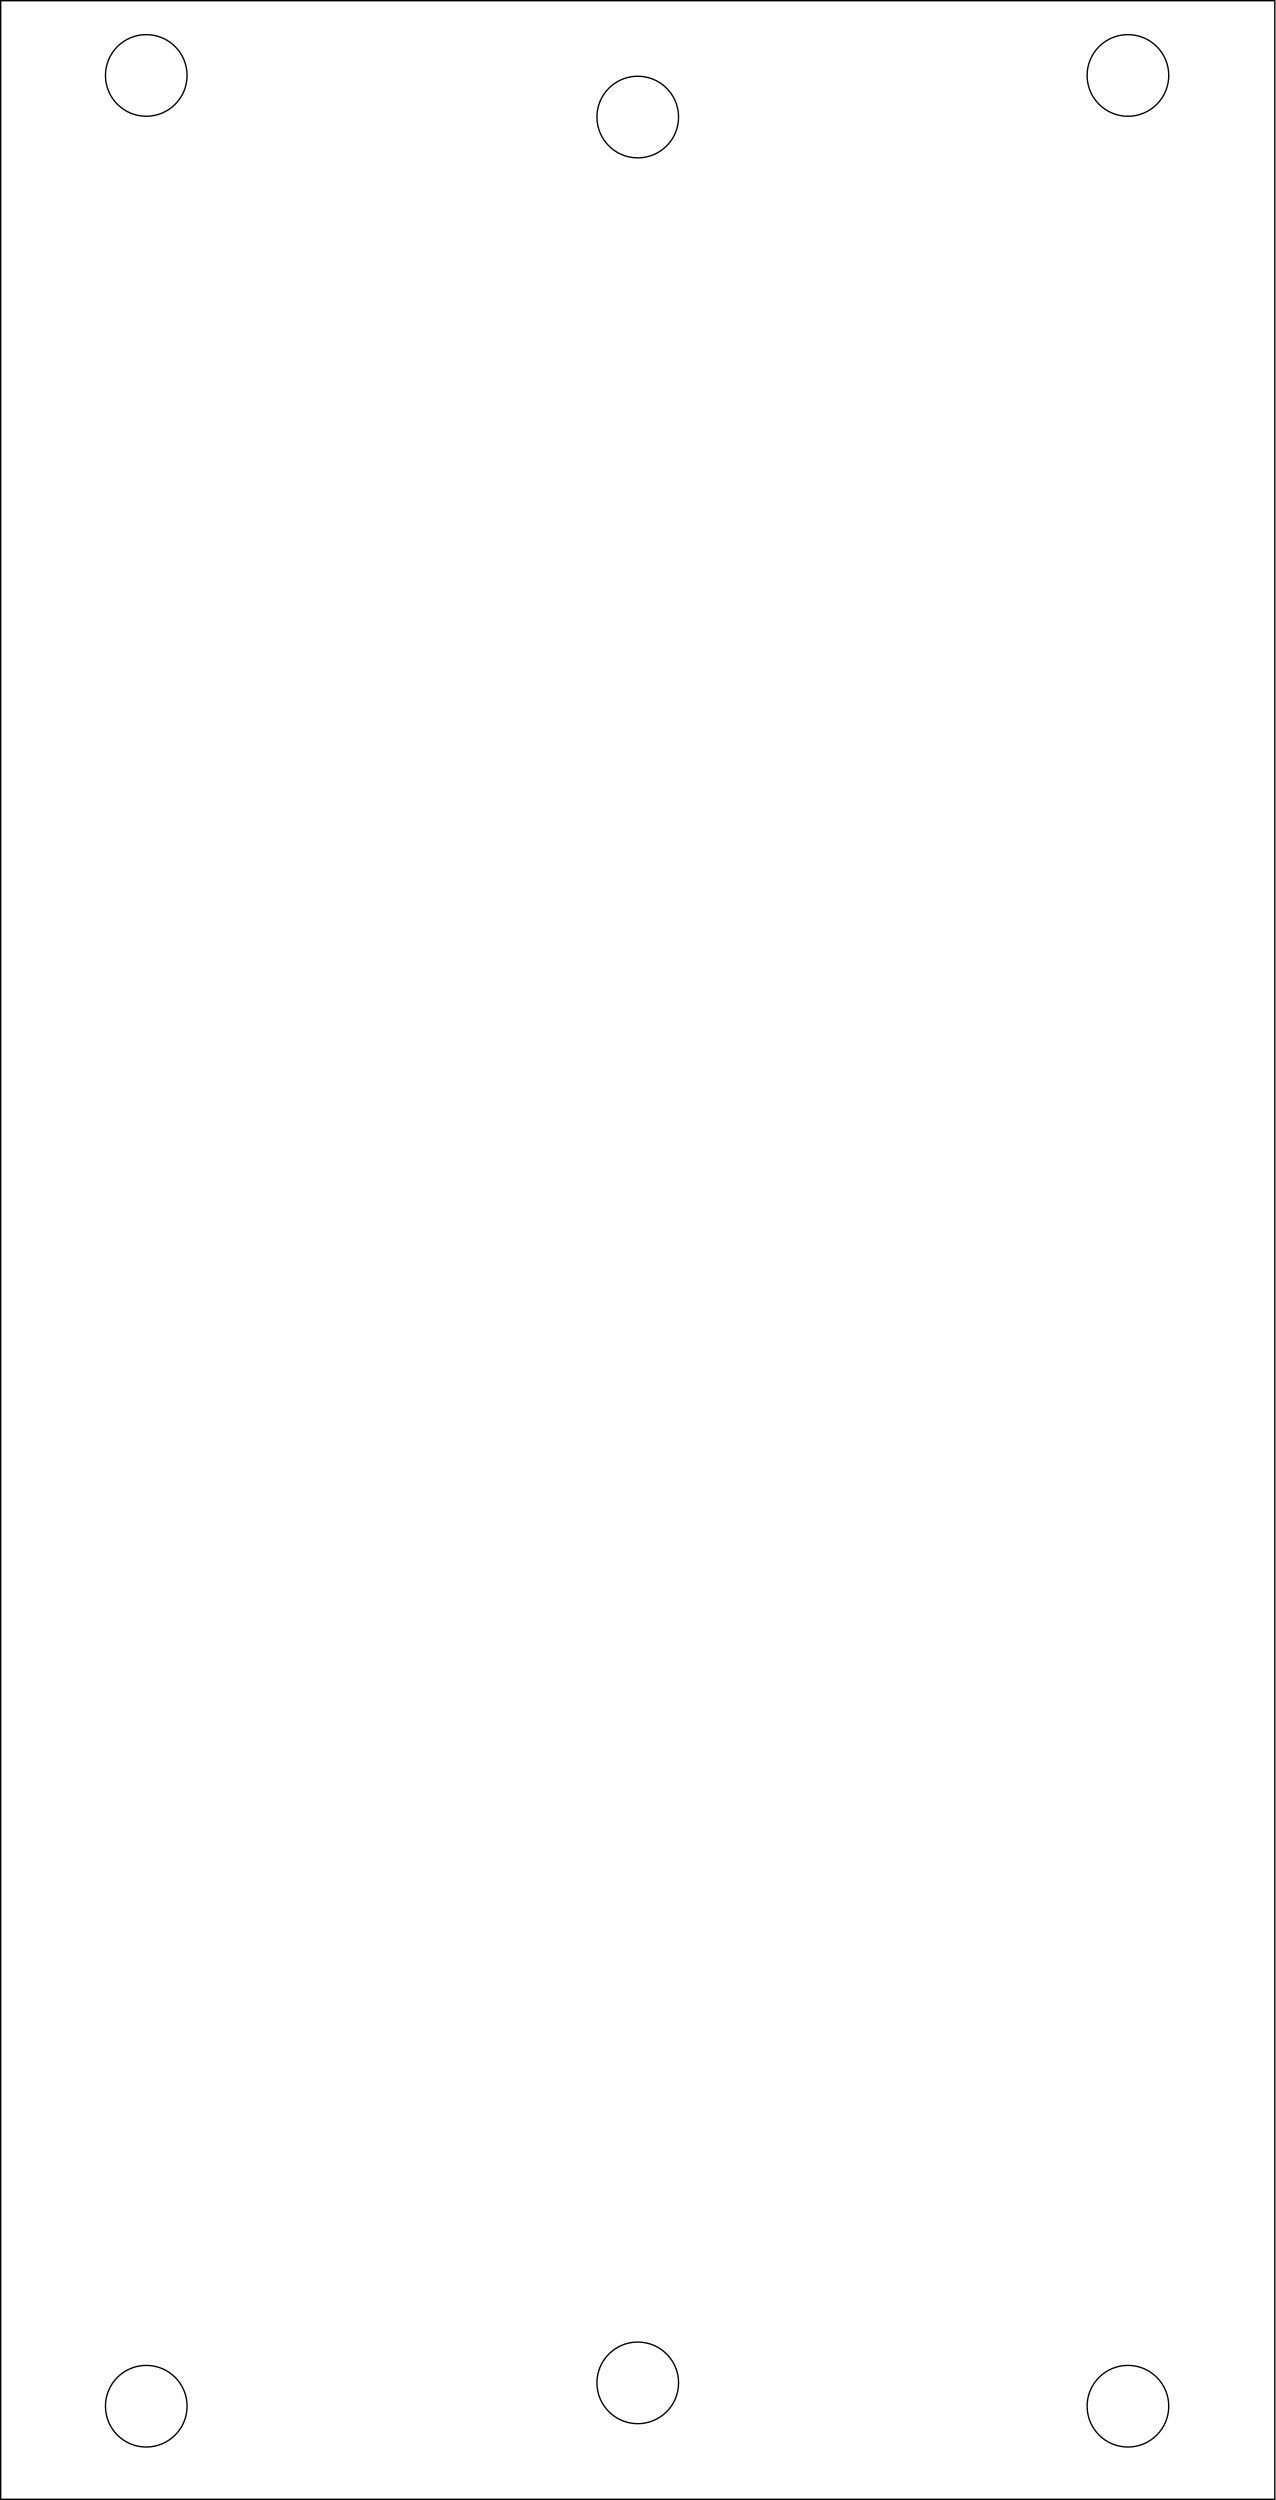
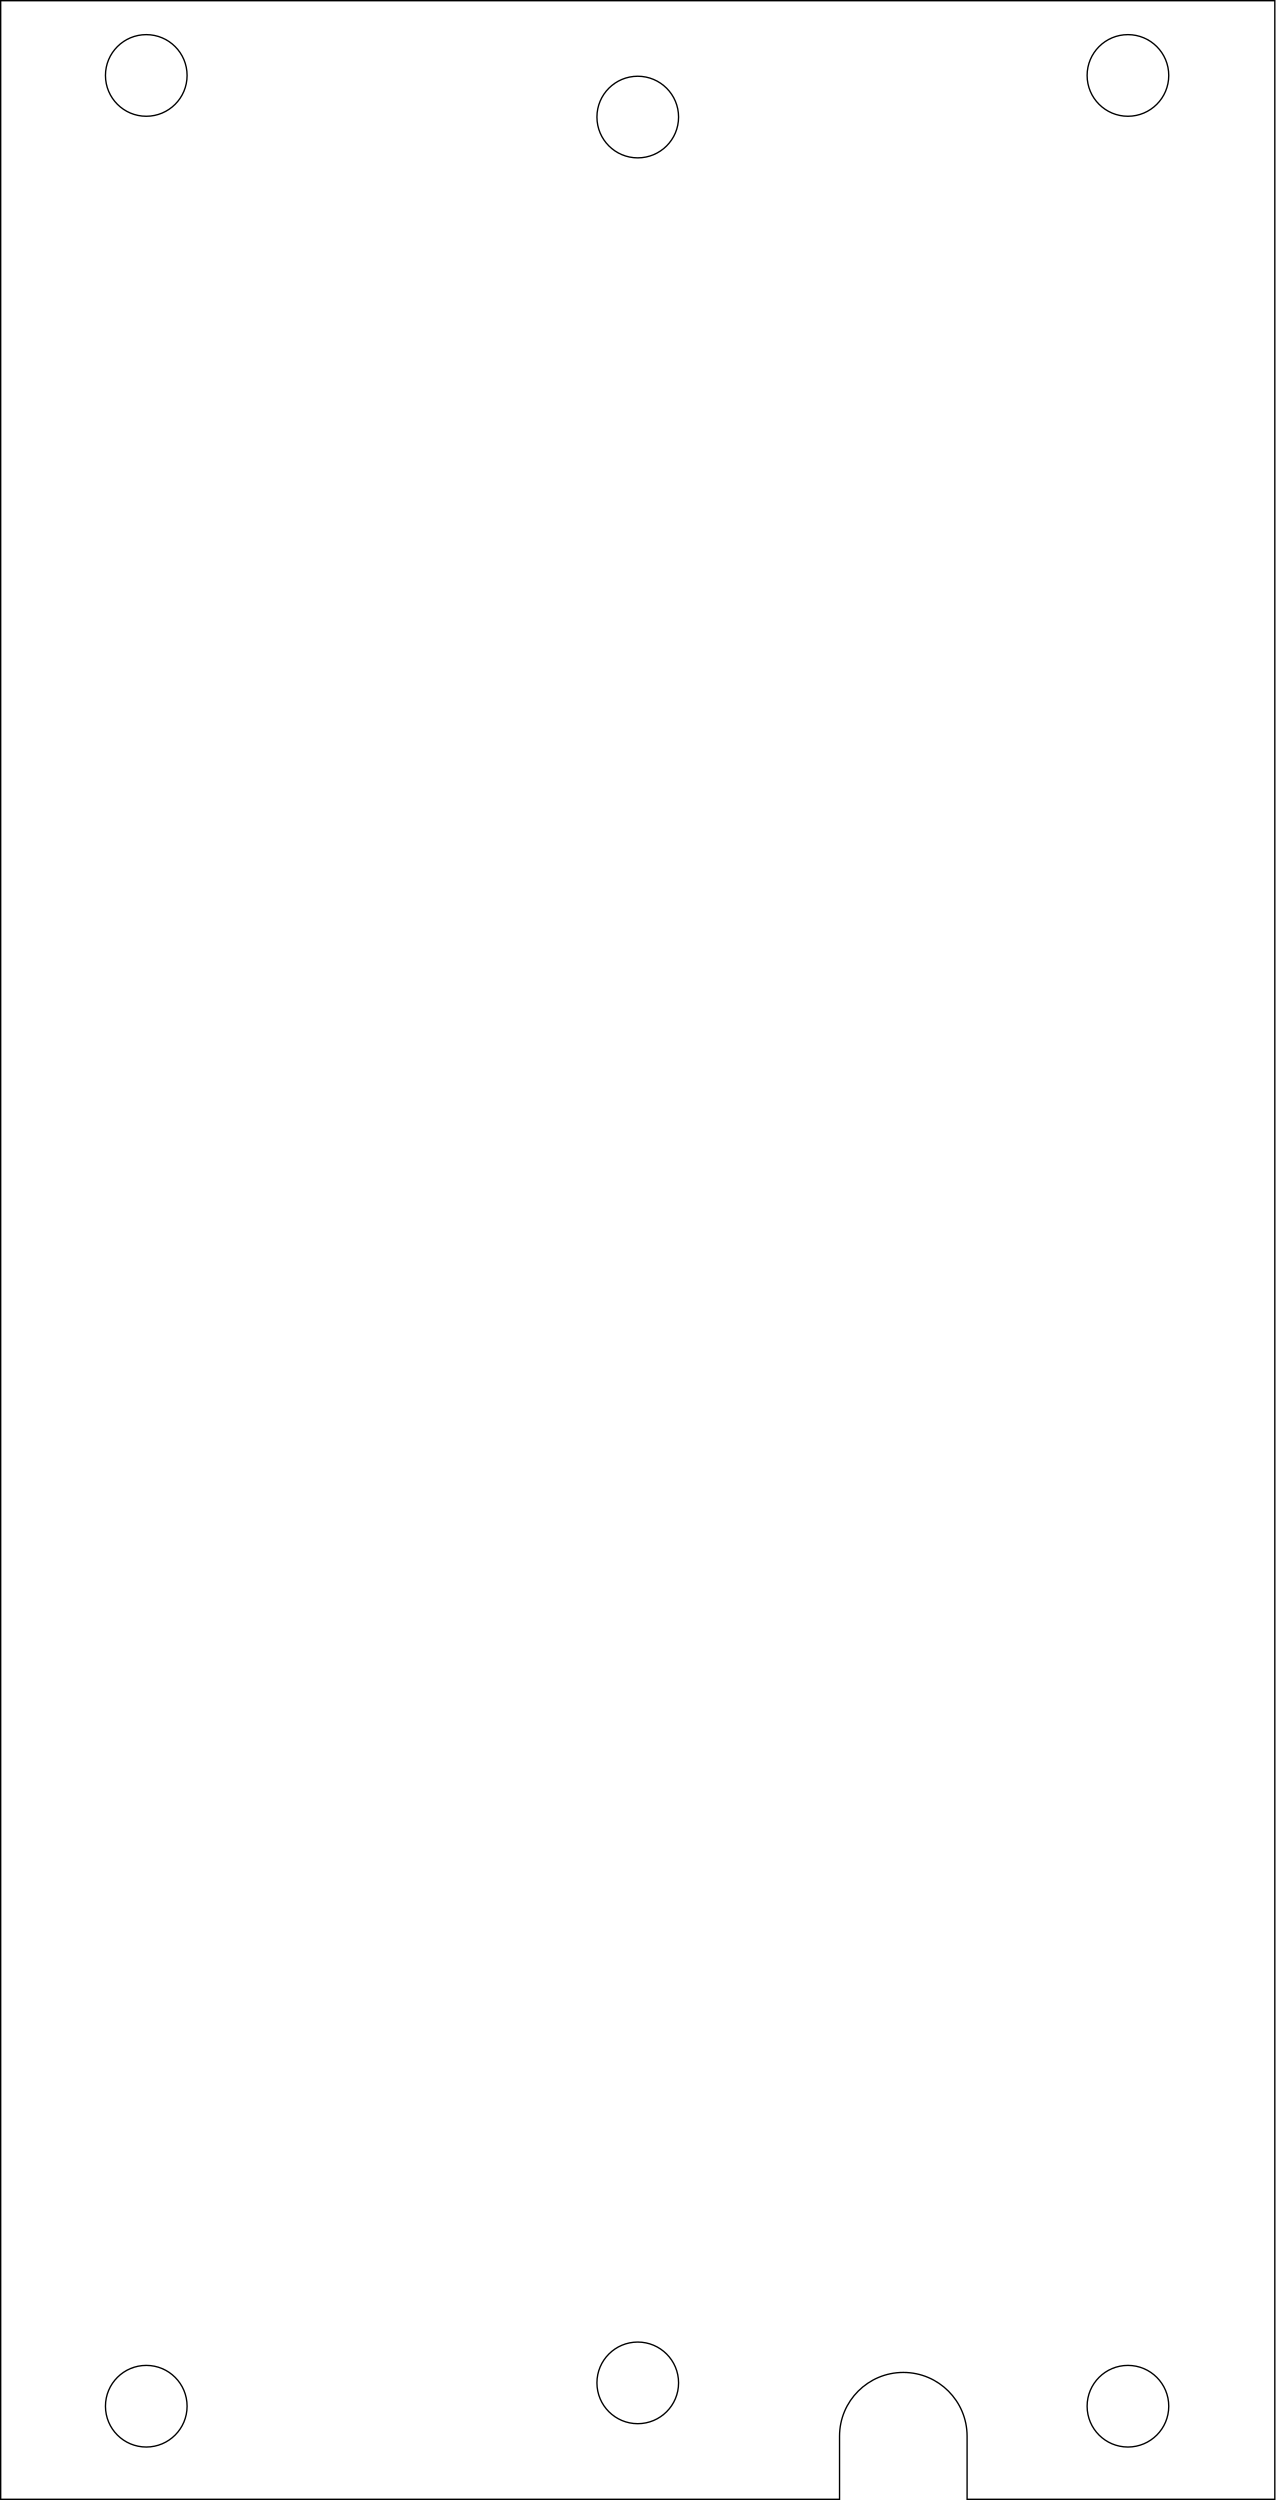
- <svg xmlns="http://www.w3.org/2000/svg" width="50mm" height="98mm" viewBox="0 0 50 98" version="1.1" id="svg65087">
-   <defs id="defs65084" />
+ <svg xmlns="http://www.w3.org/2000/svg" width="50mm" height="98mm" viewBox="0 0 50 98" version="1.1" id="svg3185">
+   <defs id="defs3182" />
  <g id="layer1" transform="translate(-1.3140144e-5,-11.00038)">
-     <path id="rect11527-5" style="display:inline;fill:none;fill-opacity:1;stroke:#000000;stroke-width:0.054;stroke-linecap:round;stroke-miterlimit:4;stroke-dasharray:none" d="M 0.027,11.027 V 108.973 H 49.973 V 11.027 Z M 5.734,12.358 A 1.6,1.6 0 0 1 7.334,13.958 1.6,1.6 0 0 1 5.734,15.558 1.6,1.6 0 0 1 4.134,13.958 1.6,1.6 0 0 1 5.734,12.358 Z m 38.481,0 a 1.6,1.6 0 0 1 1.6,1.6 1.6,1.6 0 0 1 -1.6,1.6 1.6,1.6 0 0 1 -1.6,-1.6 1.6,1.6 0 0 1 1.6,-1.6 z m -19.215,1.631 c 0.884,5.4e-5 1.6,0.717 1.6,1.6 -5.4e-5,0.884 -0.716,1.6 -1.6,1.6 -0.884,-5.4e-5 -1.6,-0.716 -1.6,-1.6 -2.31e-4,-0.884 0.716,-1.6 1.6,-1.6 z m 0,88.82 c 0.884,5e-5 1.6,0.717 1.6,1.6 -5e-5,0.884 -0.716,1.6 -1.6,1.6 -0.884,-5e-5 -1.6,-0.716 -1.6,-1.6 -2.26e-4,-0.884 0.716,-1.6 1.6,-1.6 z m -19.266,0.915 c 0.884,-2.3e-4 1.6,0.716 1.6,1.6 -5.52e-5,0.884 -0.717,1.6 -1.6,1.6 -0.884,-5e-5 -1.6,-0.716 -1.6,-1.6 5.52e-5,-0.884 0.716,-1.6 1.6,-1.6 z m 38.481,0 c 0.884,5e-5 1.6,0.716 1.6,1.6 -5.5e-5,0.884 -0.716,1.6 -1.6,1.6 -0.884,-5e-5 -1.6,-0.716 -1.6,-1.6 5.5e-5,-0.884 0.716,-1.6 1.6,-1.6 z" />
+     <path id="rect11527-5" style="display:inline;fill:none;fill-opacity:1;stroke:#000000;stroke-width:0.054;stroke-linecap:round;stroke-miterlimit:4;stroke-dasharray:none" d="M 0.027,11.027 V 108.973 H 32.91 v -2.473 a 2.5,2.5 0 0 1 2.5,-2.5 2.5,2.5 0 0 1 2.5,2.5 v 2.473 H 49.973 V 11.027 Z M 5.734,12.358 A 1.6,1.6 0 0 1 7.334,13.958 1.6,1.6 0 0 1 5.734,15.558 1.6,1.6 0 0 1 4.134,13.958 1.6,1.6 0 0 1 5.734,12.358 Z m 38.481,0 a 1.6,1.6 0 0 1 1.6,1.6 1.6,1.6 0 0 1 -1.6,1.6 1.6,1.6 0 0 1 -1.6,-1.6 1.6,1.6 0 0 1 1.6,-1.6 z m -19.215,1.631 c 0.884,5.4e-5 1.6,0.717 1.6,1.6 -5.4e-5,0.884 -0.716,1.6 -1.6,1.6 -0.884,-5.4e-5 -1.6,-0.716 -1.6,-1.6 -2.31e-4,-0.884 0.716,-1.6 1.6,-1.6 z m 0,88.82 c 0.884,5e-5 1.6,0.717 1.6,1.6 -5e-5,0.884 -0.716,1.6 -1.6,1.6 -0.884,-5e-5 -1.6,-0.716 -1.6,-1.6 -2.26e-4,-0.884 0.716,-1.6 1.6,-1.6 z m -19.266,0.915 c 0.884,-2.3e-4 1.6,0.716 1.6,1.6 -5.52e-5,0.884 -0.717,1.6 -1.6,1.6 -0.884,-5e-5 -1.6,-0.716 -1.6,-1.6 5.52e-5,-0.884 0.716,-1.6 1.6,-1.6 z m 38.481,0 c 0.884,5e-5 1.6,0.716 1.6,1.6 -5.5e-5,0.884 -0.716,1.6 -1.6,1.6 -0.884,-5e-5 -1.6,-0.716 -1.6,-1.6 5.5e-5,-0.884 0.716,-1.6 1.6,-1.6 z" />
  </g>
</svg>
